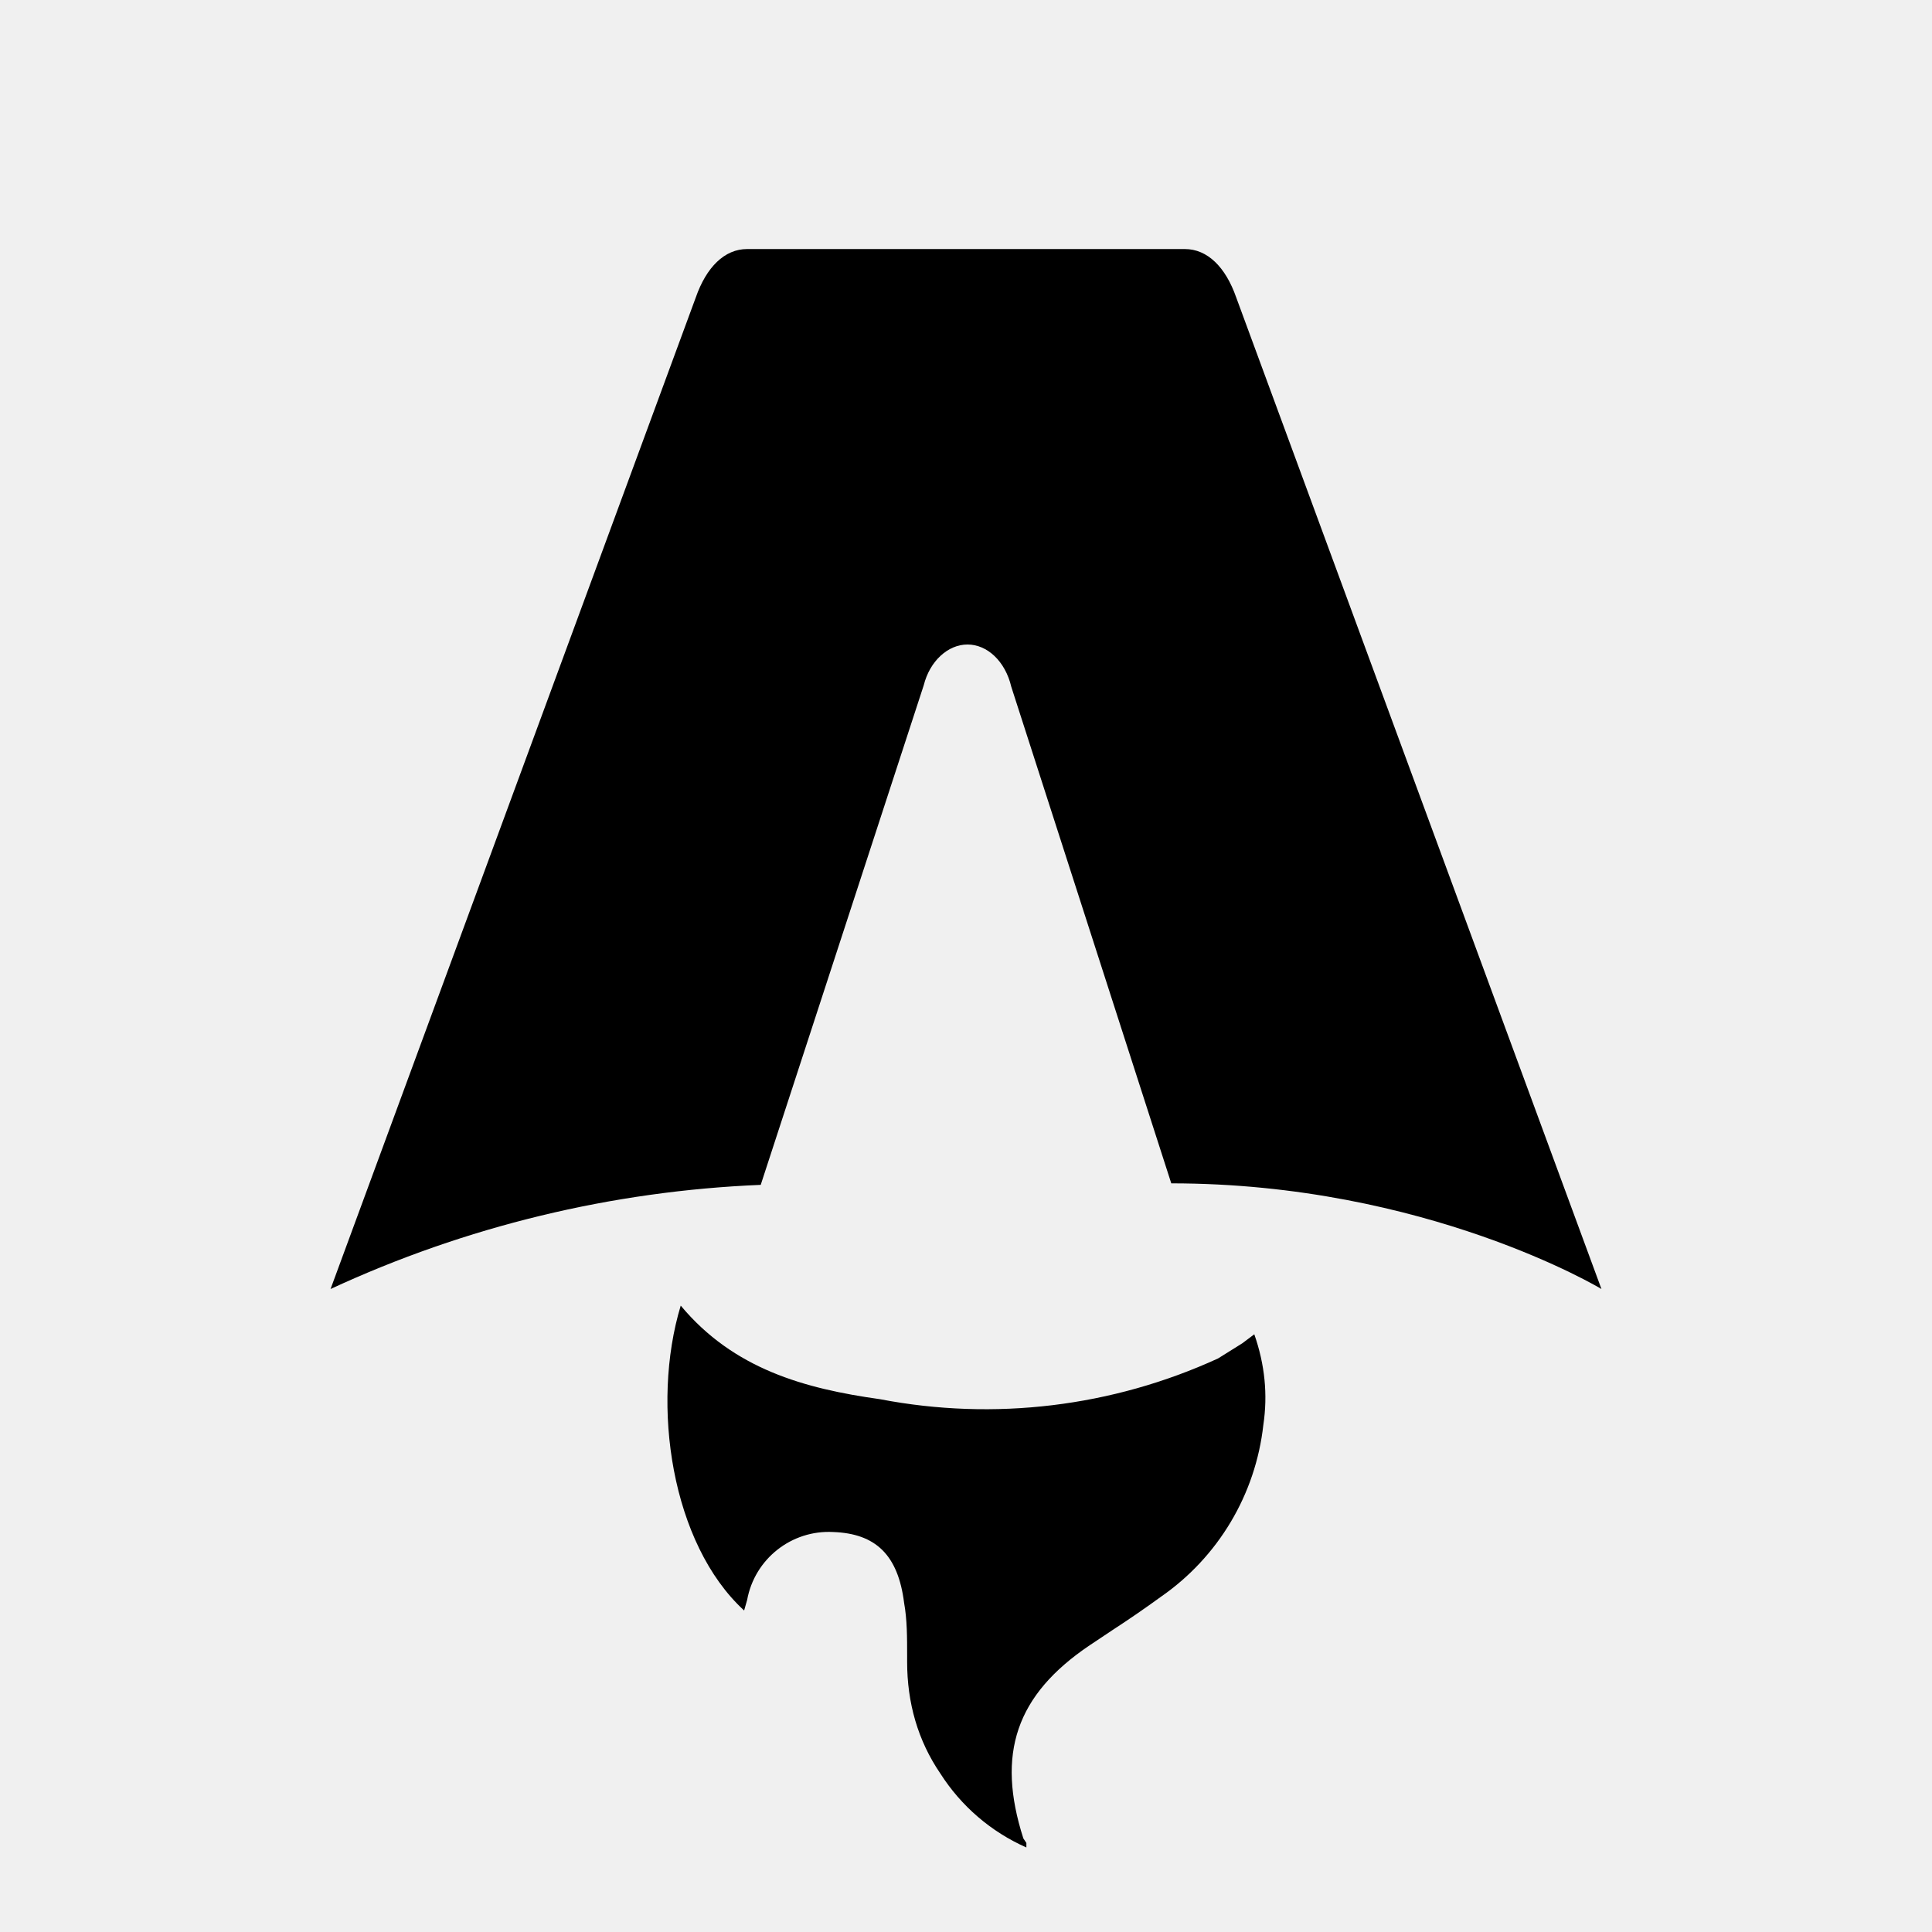
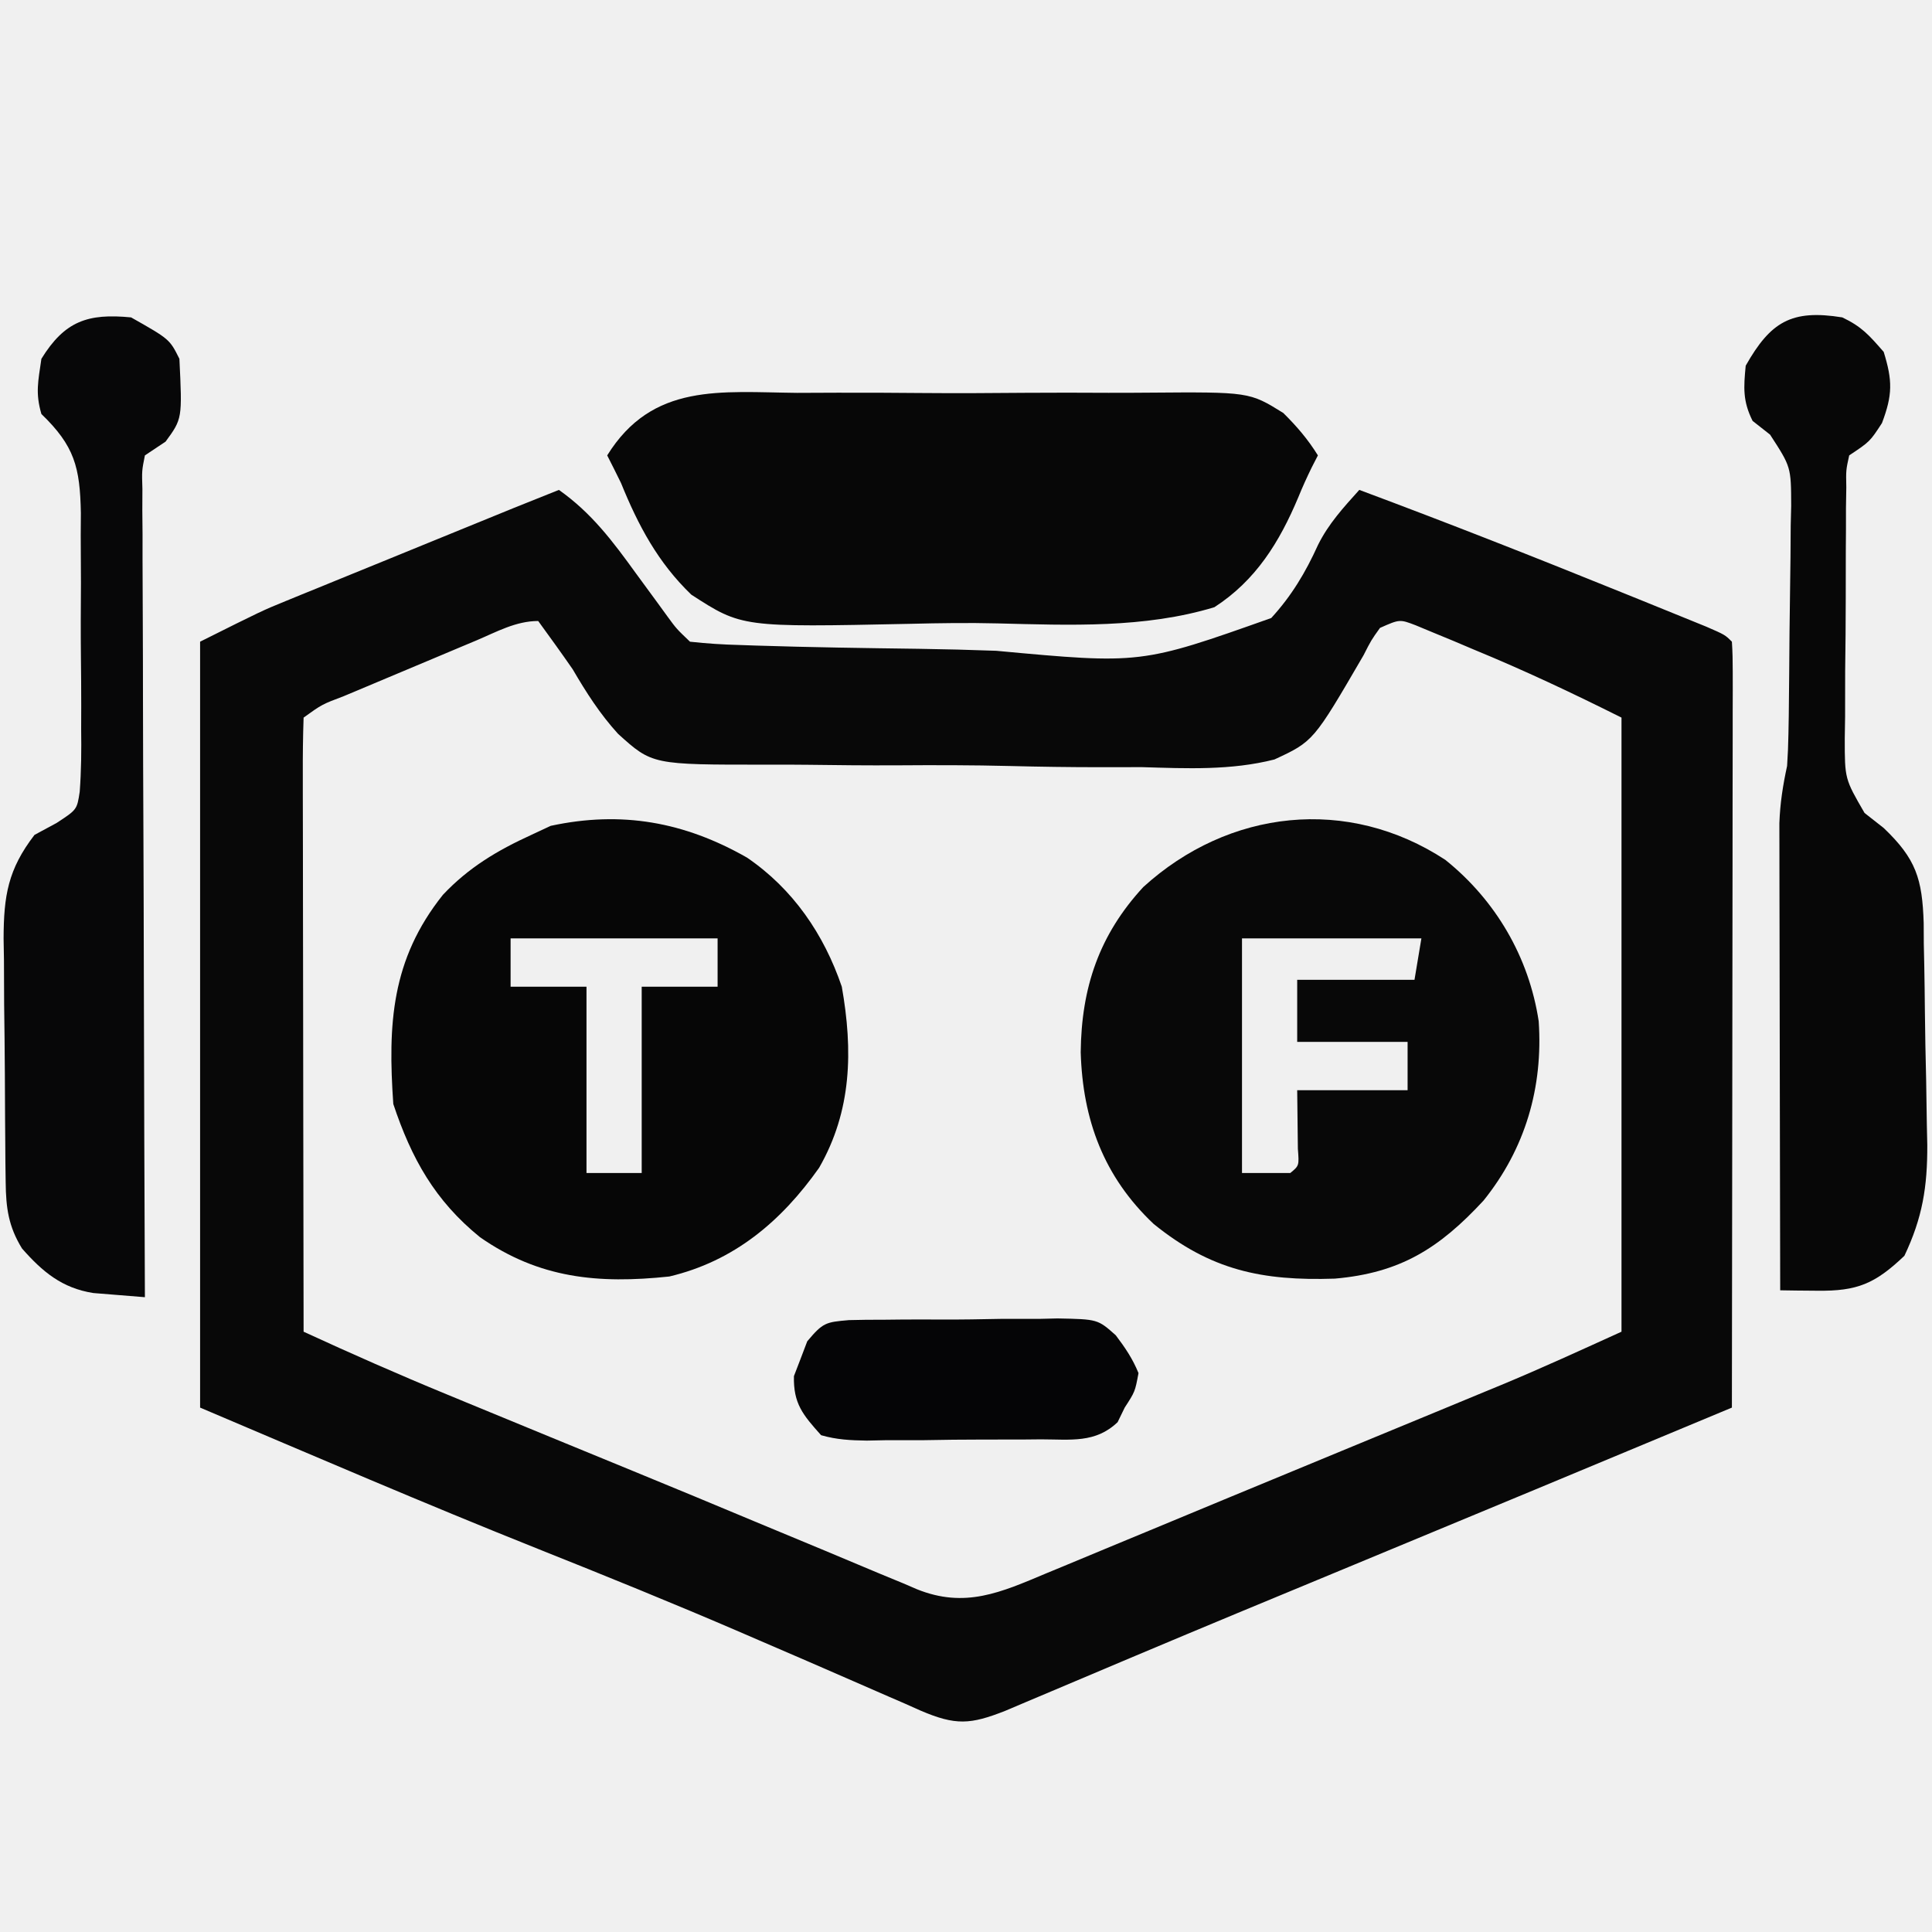
- <svg xmlns="http://www.w3.org/2000/svg" fill="none" viewBox="0 0 128 128">
-   <path d="M50.4 78.5a75.1 75.1 0 0 0-28.5 6.9l24.2-65.7c.7-2 1.9-3.2 3.4-3.2h29c1.5 0 2.7 1.2 3.4 3.2l24.2 65.7s-11.6-7-28.5-7L67 45.5c-.4-1.7-1.6-2.8-2.9-2.8-1.3 0-2.5 1.1-2.9 2.7L50.4 78.5Zm-1.1 28.2Zm-4.2-20.2c-2 6.6-.6 15.8 4.2 20.2a17.5 17.5 0 0 1 .2-.7 5.5 5.5 0 0 1 5.7-4.5c2.8.1 4.3 1.5 4.7 4.7.2 1.1.2 2.3.2 3.5v.4c0 2.7.7 5.2 2.2 7.4a13 13 0 0 0 5.7 4.9v-.3l-.2-.3c-1.8-5.6-.5-9.5 4.4-12.8l1.5-1a73 73 0 0 0 3.2-2.2 16 16 0 0 0 6.8-11.4c.3-2 .1-4-.6-6l-.8.6-1.6 1a37 37 0 0 1-22.4 2.7c-5-.7-9.7-2-13.2-6.2Z" />
-   <style>
-         path { fill: #000; }
-         @media (prefers-color-scheme: dark) {
-             path { fill: #FFF; }
-         }
-     </style>
+ <svg xmlns="http://www.w3.org/2000/svg" version="1.1" width="280" height="280">
+   <path d="M0 0 C4.762 3.363 7.813 7.462 11.188 12.125 C12.242 13.566 13.298 15.006 14.355 16.445 C14.816 17.08 15.276 17.714 15.751 18.368 C17.044 20.132 17.044 20.132 19 22 C21.457 22.271 23.808 22.419 26.273 22.481 C27.398 22.52 27.398 22.52 28.545 22.56 C36.424 22.814 44.307 22.927 52.189 23.03 C55.921 23.083 59.647 23.18 63.377 23.317 C84.357 25.261 84.357 25.261 103.236 18.569 C106.184 15.358 108.226 11.937 110.016 7.977 C111.554 4.886 113.7 2.558 116 0 C128.83 4.782 141.561 9.794 154.25 14.938 C154.974 15.23 155.698 15.522 156.444 15.824 C158.51 16.66 160.576 17.499 162.641 18.34 C163.842 18.828 165.044 19.317 166.282 19.82 C169 21 169 21 170 22 C170.096 23.442 170.122 24.889 170.12 26.334 C170.122 27.737 170.122 27.737 170.124 29.169 C170.121 30.203 170.117 31.237 170.114 32.303 C170.114 33.386 170.114 34.469 170.114 35.584 C170.113 39.182 170.105 42.781 170.098 46.379 C170.096 48.866 170.094 51.353 170.093 53.841 C170.09 59.73 170.082 65.62 170.072 71.509 C170.06 78.87 170.054 86.231 170.049 93.592 C170.038 106.728 170.021 119.864 170 133 C151.07 140.892 132.139 148.783 113.188 156.625 C103.334 160.703 93.483 164.787 83.656 168.93 C82.565 169.389 82.565 169.389 81.451 169.859 C78.062 171.287 74.674 172.718 71.288 174.155 C70.114 174.65 68.94 175.146 67.73 175.656 C66.714 176.087 65.697 176.519 64.649 176.963 C59.633 178.927 57.515 179.1 52.393 176.904 C51.656 176.575 50.919 176.246 50.16 175.906 C49.379 175.568 48.597 175.231 47.792 174.882 C46.1 174.149 44.409 173.411 42.72 172.668 C38.188 170.676 33.64 168.721 29.094 166.762 C27.699 166.159 27.699 166.159 26.276 165.544 C16.589 161.368 6.819 157.408 -2.978 153.498 C-19.437 146.93 -35.677 139.925 -52 133 C-52 96.37 -52 59.74 -52 22 C-43 17.5 -43 17.5 -39.591 16.109 C-38.827 15.795 -38.063 15.482 -37.276 15.159 C-36.48 14.836 -35.684 14.513 -34.863 14.18 C-34.021 13.835 -33.178 13.49 -32.31 13.135 C-29.646 12.045 -26.979 10.96 -24.312 9.875 C-22.512 9.14 -20.712 8.404 -18.912 7.668 C-5.66 2.253 -5.66 2.253 0 0 Z M-11.941 21.809 C-12.624 22.095 -13.307 22.381 -14.011 22.676 C-15.455 23.282 -16.898 23.89 -18.341 24.499 C-20.555 25.434 -22.773 26.363 -24.99 27.291 C-26.391 27.88 -27.791 28.469 -29.191 29.059 C-29.858 29.338 -30.525 29.617 -31.212 29.905 C-34.334 31.084 -34.334 31.084 -37 33 C-37.095 35.769 -37.126 38.514 -37.114 41.283 C-37.114 42.152 -37.114 43.02 -37.114 43.914 C-37.113 46.798 -37.105 49.682 -37.098 52.566 C-37.096 54.56 -37.094 56.554 -37.093 58.548 C-37.09 63.807 -37.08 69.067 -37.069 74.326 C-37.058 79.688 -37.054 85.05 -37.049 90.412 C-37.038 100.941 -37.021 111.471 -37 122 C-30.107 125.175 -23.182 128.231 -16.164 131.117 C-15.258 131.492 -14.352 131.866 -13.418 132.252 C-5.339 135.589 2.747 138.908 10.833 142.227 C16.693 144.633 22.544 147.058 28.387 149.507 C31.789 150.931 35.196 152.344 38.604 153.754 C40.192 154.414 41.777 155.079 43.36 155.749 C45.547 156.675 47.741 157.582 49.938 158.484 C50.886 158.894 50.886 158.894 51.854 159.311 C58.871 162.146 64.042 159.788 70.676 157 C71.422 156.692 72.168 156.385 72.937 156.067 C75.398 155.051 77.855 154.026 80.312 153 C82.037 152.286 83.761 151.572 85.485 150.858 C89.117 149.355 92.747 147.847 96.375 146.337 C102.015 143.992 107.662 141.661 113.309 139.332 C116.065 138.194 118.82 137.056 121.576 135.917 C123.341 135.188 125.106 134.459 126.871 133.731 C129.358 132.704 131.843 131.675 134.328 130.645 C135.044 130.349 135.761 130.054 136.499 129.75 C142.404 127.297 148.168 124.651 154 122 C154 92.63 154 63.26 154 33 C146.868 29.434 139.904 26.147 132.562 23.125 C131.583 22.71 130.604 22.295 129.596 21.867 C128.658 21.48 127.72 21.094 126.754 20.695 C125.912 20.345 125.069 19.994 124.201 19.633 C121.856 18.734 121.856 18.734 119 20 C117.733 21.769 117.733 21.769 116.618 23.959 C109.353 36.442 109.353 36.442 103.703 39.067 C97.403 40.673 90.969 40.373 84.52 40.18 C82.455 40.177 80.39 40.18 78.325 40.189 C74.016 40.188 69.715 40.126 65.407 40.017 C59.907 39.881 54.417 39.878 48.916 39.918 C44.659 39.938 40.404 39.898 36.148 39.839 C34.121 39.816 32.095 39.809 30.068 39.819 C13.531 39.832 13.531 39.832 8.579 35.358 C5.961 32.495 3.957 29.349 2 26 C0.367 23.639 -1.312 21.321 -3 19 C-6.226 19 -9.009 20.568 -11.941 21.809 Z " fill="#080808" transform="translate(81,71)" />
+   <path d="M0 0 C6.664 4.54 11.159 11.112 13.746 18.715 C15.374 27.947 15.21 36.687 10.453 44.965 C4.964 52.734 -1.87 58.494 -11.254 60.715 C-21.57 61.804 -30.105 60.999 -38.688 55.02 C-45.222 49.719 -48.621 43.615 -51.254 35.715 C-52.054 24.166 -51.556 14.79 -44.066 5.402 C-40.328 1.432 -36.183 -1.031 -31.254 -3.285 C-30.326 -3.718 -29.398 -4.151 -28.441 -4.598 C-18.179 -6.811 -9.069 -5.171 0 0 Z M-34.254 11.715 C-34.254 14.025 -34.254 16.335 -34.254 18.715 C-30.624 18.715 -26.994 18.715 -23.254 18.715 C-23.254 27.625 -23.254 36.535 -23.254 45.715 C-20.614 45.715 -17.974 45.715 -15.254 45.715 C-15.254 36.805 -15.254 27.895 -15.254 18.715 C-11.624 18.715 -7.994 18.715 -4.254 18.715 C-4.254 16.405 -4.254 14.095 -4.254 11.715 C-14.154 11.715 -24.054 11.715 -34.254 11.715 Z " fill="#060606" transform="translate(108.2539,124.2852)" />
+   <path d="M0 0 C7.289 5.851 12.114 14.092 13.523 23.375 C14.173 32.953 11.587 41.848 5.523 49.375 C-0.919 56.332 -6.577 59.862 -16.027 60.684 C-26.611 61.035 -34.03 59.449 -42.289 52.75 C-49.524 45.912 -52.565 37.649 -52.852 27.875 C-52.754 18.512 -50.186 10.88 -43.789 3.938 C-31.411 -7.336 -14.147 -9.282 0 0 Z M-29.477 11.375 C-29.477 22.595 -29.477 33.815 -29.477 45.375 C-27.167 45.375 -24.857 45.375 -22.477 45.375 C-21.19 44.315 -21.19 44.315 -21.379 41.871 C-21.391 40.862 -21.402 39.852 -21.414 38.812 C-21.435 37.018 -21.455 35.224 -21.477 33.375 C-16.197 33.375 -10.917 33.375 -5.477 33.375 C-5.477 31.065 -5.477 28.755 -5.477 26.375 C-10.757 26.375 -16.037 26.375 -21.477 26.375 C-21.477 23.405 -21.477 20.435 -21.477 17.375 C-15.867 17.375 -10.257 17.375 -4.477 17.375 C-4.147 15.395 -3.817 13.415 -3.477 11.375 C-12.057 11.375 -20.637 11.375 -29.477 11.375 Z " fill="#080808" transform="translate(209.4766,124.625)" />
+   <path d="M0 0 C1.92 -0.005 3.84 -0.013 5.76 -0.023 C9.775 -0.035 13.788 -0.018 17.803 0.02 C22.935 0.065 28.064 0.039 33.196 -0.009 C37.158 -0.038 41.119 -0.029 45.081 -0.008 C46.973 -0.003 48.864 -0.009 50.755 -0.028 C65.528 -0.142 65.528 -0.142 70.453 2.915 C72.425 4.867 74.008 6.71 75.469 9.062 C75.175 9.635 74.881 10.207 74.578 10.797 C73.881 12.22 73.224 13.665 72.628 15.133 C69.898 21.633 66.475 27.178 60.469 31.062 C50.338 34.135 39.498 33.669 29.013 33.409 C24.807 33.306 20.621 33.367 16.416 33.471 C-8.015 33.983 -8.015 33.983 -15.343 29.244 C-20.179 24.591 -23.031 19.218 -25.531 13.062 C-26.187 11.724 -26.851 10.389 -27.531 9.062 C-20.966 -1.512 -11.082 -0.11 0 0 Z " fill="#070707" transform="translate(115.5312,56.9375)" />
+   <path d="M0 0 C5.579 3.158 5.579 3.158 7 6 C7.42 14.688 7.42 14.688 5 18 C4.01 18.66 3.02 19.32 2 20 C1.553 22.235 1.553 22.235 1.639 24.872 C1.633 26.416 1.633 26.416 1.627 27.991 C1.638 29.125 1.648 30.258 1.659 31.426 C1.659 32.616 1.659 33.807 1.658 35.033 C1.66 38.302 1.675 41.57 1.696 44.838 C1.715 48.252 1.716 51.666 1.72 55.08 C1.729 61.547 1.754 68.014 1.784 74.481 C1.817 81.842 1.834 89.204 1.849 96.565 C1.88 111.71 1.933 126.855 2 142 C0.404 141.88 -1.191 141.749 -2.785 141.613 C-4.118 141.506 -4.118 141.506 -5.477 141.396 C-10.021 140.683 -12.849 138.309 -15.812 134.938 C-17.784 131.722 -18.133 129.049 -18.177 125.364 C-18.19 124.426 -18.203 123.488 -18.216 122.521 C-18.223 121.509 -18.231 120.496 -18.238 119.453 C-18.246 118.409 -18.254 117.364 -18.263 116.288 C-18.277 114.075 -18.287 111.863 -18.295 109.65 C-18.312 106.277 -18.356 102.904 -18.4 99.531 C-18.411 97.38 -18.419 95.229 -18.426 93.078 C-18.443 92.074 -18.461 91.069 -18.479 90.034 C-18.46 83.798 -17.84 80 -14 75 C-12.415 74.144 -12.415 74.144 -10.798 73.271 C-7.84 71.338 -7.84 71.338 -7.445 68.731 C-7.22 65.693 -7.195 62.711 -7.238 59.664 C-7.233 57.996 -7.233 57.996 -7.228 56.294 C-7.228 53.942 -7.244 51.59 -7.273 49.238 C-7.312 45.645 -7.293 42.055 -7.268 38.461 C-7.275 36.174 -7.286 33.888 -7.301 31.602 C-7.294 30.53 -7.287 29.457 -7.28 28.353 C-7.405 21.706 -8.193 18.642 -13 14 C-13.891 10.939 -13.47 9.291 -13 6 C-9.635 0.547 -6.285 -0.616 0 0 Z " fill="#070708" transform="translate(19,46)" />
+   <path d="M0 0 C2.807 1.34 3.861 2.547 6 5 C7.29 9.173 7.293 11.222 5.75 15.312 C4 18 4 18 1 20 C0.529 22.139 0.529 22.139 0.58 24.646 C0.564 25.61 0.548 26.575 0.532 27.569 C0.532 28.615 0.531 29.661 0.531 30.738 C0.524 31.811 0.516 32.884 0.508 33.99 C0.497 36.263 0.495 38.537 0.499 40.811 C0.5 44.288 0.458 47.763 0.414 51.24 C0.409 53.448 0.406 55.656 0.406 57.863 C0.39 58.903 0.373 59.943 0.357 61.014 C0.356 66.874 0.356 66.874 3.225 71.821 C4.14 72.54 5.056 73.259 6 74 C10.686 78.474 11.594 81.347 11.796 87.793 C11.801 88.787 11.807 89.781 11.812 90.805 C11.835 91.843 11.857 92.881 11.88 93.95 C11.921 96.14 11.951 98.331 11.969 100.521 C12 103.858 12.073 107.191 12.152 110.527 C12.187 112.661 12.22 114.796 12.25 116.93 C12.272 117.92 12.293 118.909 12.316 119.929 C12.342 126.004 11.619 130.489 9 136 C4.73 140.062 2.172 141.13 -3.625 141.062 C-4.628 141.053 -5.631 141.044 -6.664 141.035 C-7.82 141.018 -7.82 141.018 -9 141 C-9.023 131.829 -9.041 122.658 -9.052 113.487 C-9.057 109.229 -9.064 104.97 -9.075 100.712 C-9.086 96.601 -9.092 92.49 -9.095 88.379 C-9.097 86.812 -9.1 85.245 -9.106 83.678 C-9.113 81.48 -9.114 79.283 -9.114 77.085 C-9.116 75.835 -9.118 74.585 -9.12 73.297 C-9.014 70.381 -8.611 67.84 -8 65 C-7.896 63.462 -7.833 61.922 -7.807 60.381 C-7.791 59.496 -7.775 58.612 -7.758 57.701 C-7.714 53.691 -7.673 49.681 -7.65 45.671 C-7.633 43.557 -7.606 41.443 -7.568 39.329 C-7.513 36.271 -7.491 33.214 -7.477 30.156 C-7.454 29.213 -7.431 28.271 -7.408 27.299 C-7.426 21.671 -7.426 21.671 -10.47 16.99 C-11.305 16.333 -12.14 15.677 -13 15 C-14.433 12.134 -14.306 10.187 -14 7 C-10.392 0.626 -7.366 -1.189 0 0 Z " fill="#070707" transform="translate(267,46)" />
+   <path d="M0 0 C1.686 -0.047 3.374 -0.063 5.061 -0.056 C6.402 -0.07 6.402 -0.07 7.77 -0.085 C9.661 -0.097 11.553 -0.096 13.444 -0.083 C16.334 -0.071 19.218 -0.123 22.108 -0.181 C23.946 -0.185 25.785 -0.185 27.624 -0.181 C28.485 -0.201 29.347 -0.222 30.234 -0.243 C36.067 -0.13 36.067 -0.13 38.683 2.2 C40.041 3.998 41.127 5.591 41.975 7.679 C41.475 10.366 41.475 10.366 39.975 12.679 C39.468 13.722 39.468 13.722 38.951 14.786 C35.739 17.863 32.14 17.289 27.854 17.28 C26.958 17.289 26.061 17.297 25.138 17.306 C23.242 17.318 21.347 17.319 19.451 17.31 C16.551 17.304 13.654 17.351 10.754 17.401 C8.913 17.406 7.071 17.407 5.229 17.405 C3.929 17.433 3.929 17.433 2.602 17.461 C0.243 17.425 -1.756 17.33 -4.025 16.679 C-6.655 13.74 -8.06 12.107 -7.962 8.116 C-7.653 7.312 -7.344 6.507 -7.025 5.679 C-6.698 4.819 -6.371 3.958 -6.034 3.072 C-3.747 0.348 -3.366 0.295 0 0 Z " fill="#050506" transform="translate(123.0249,191.3213)" />
</svg>
